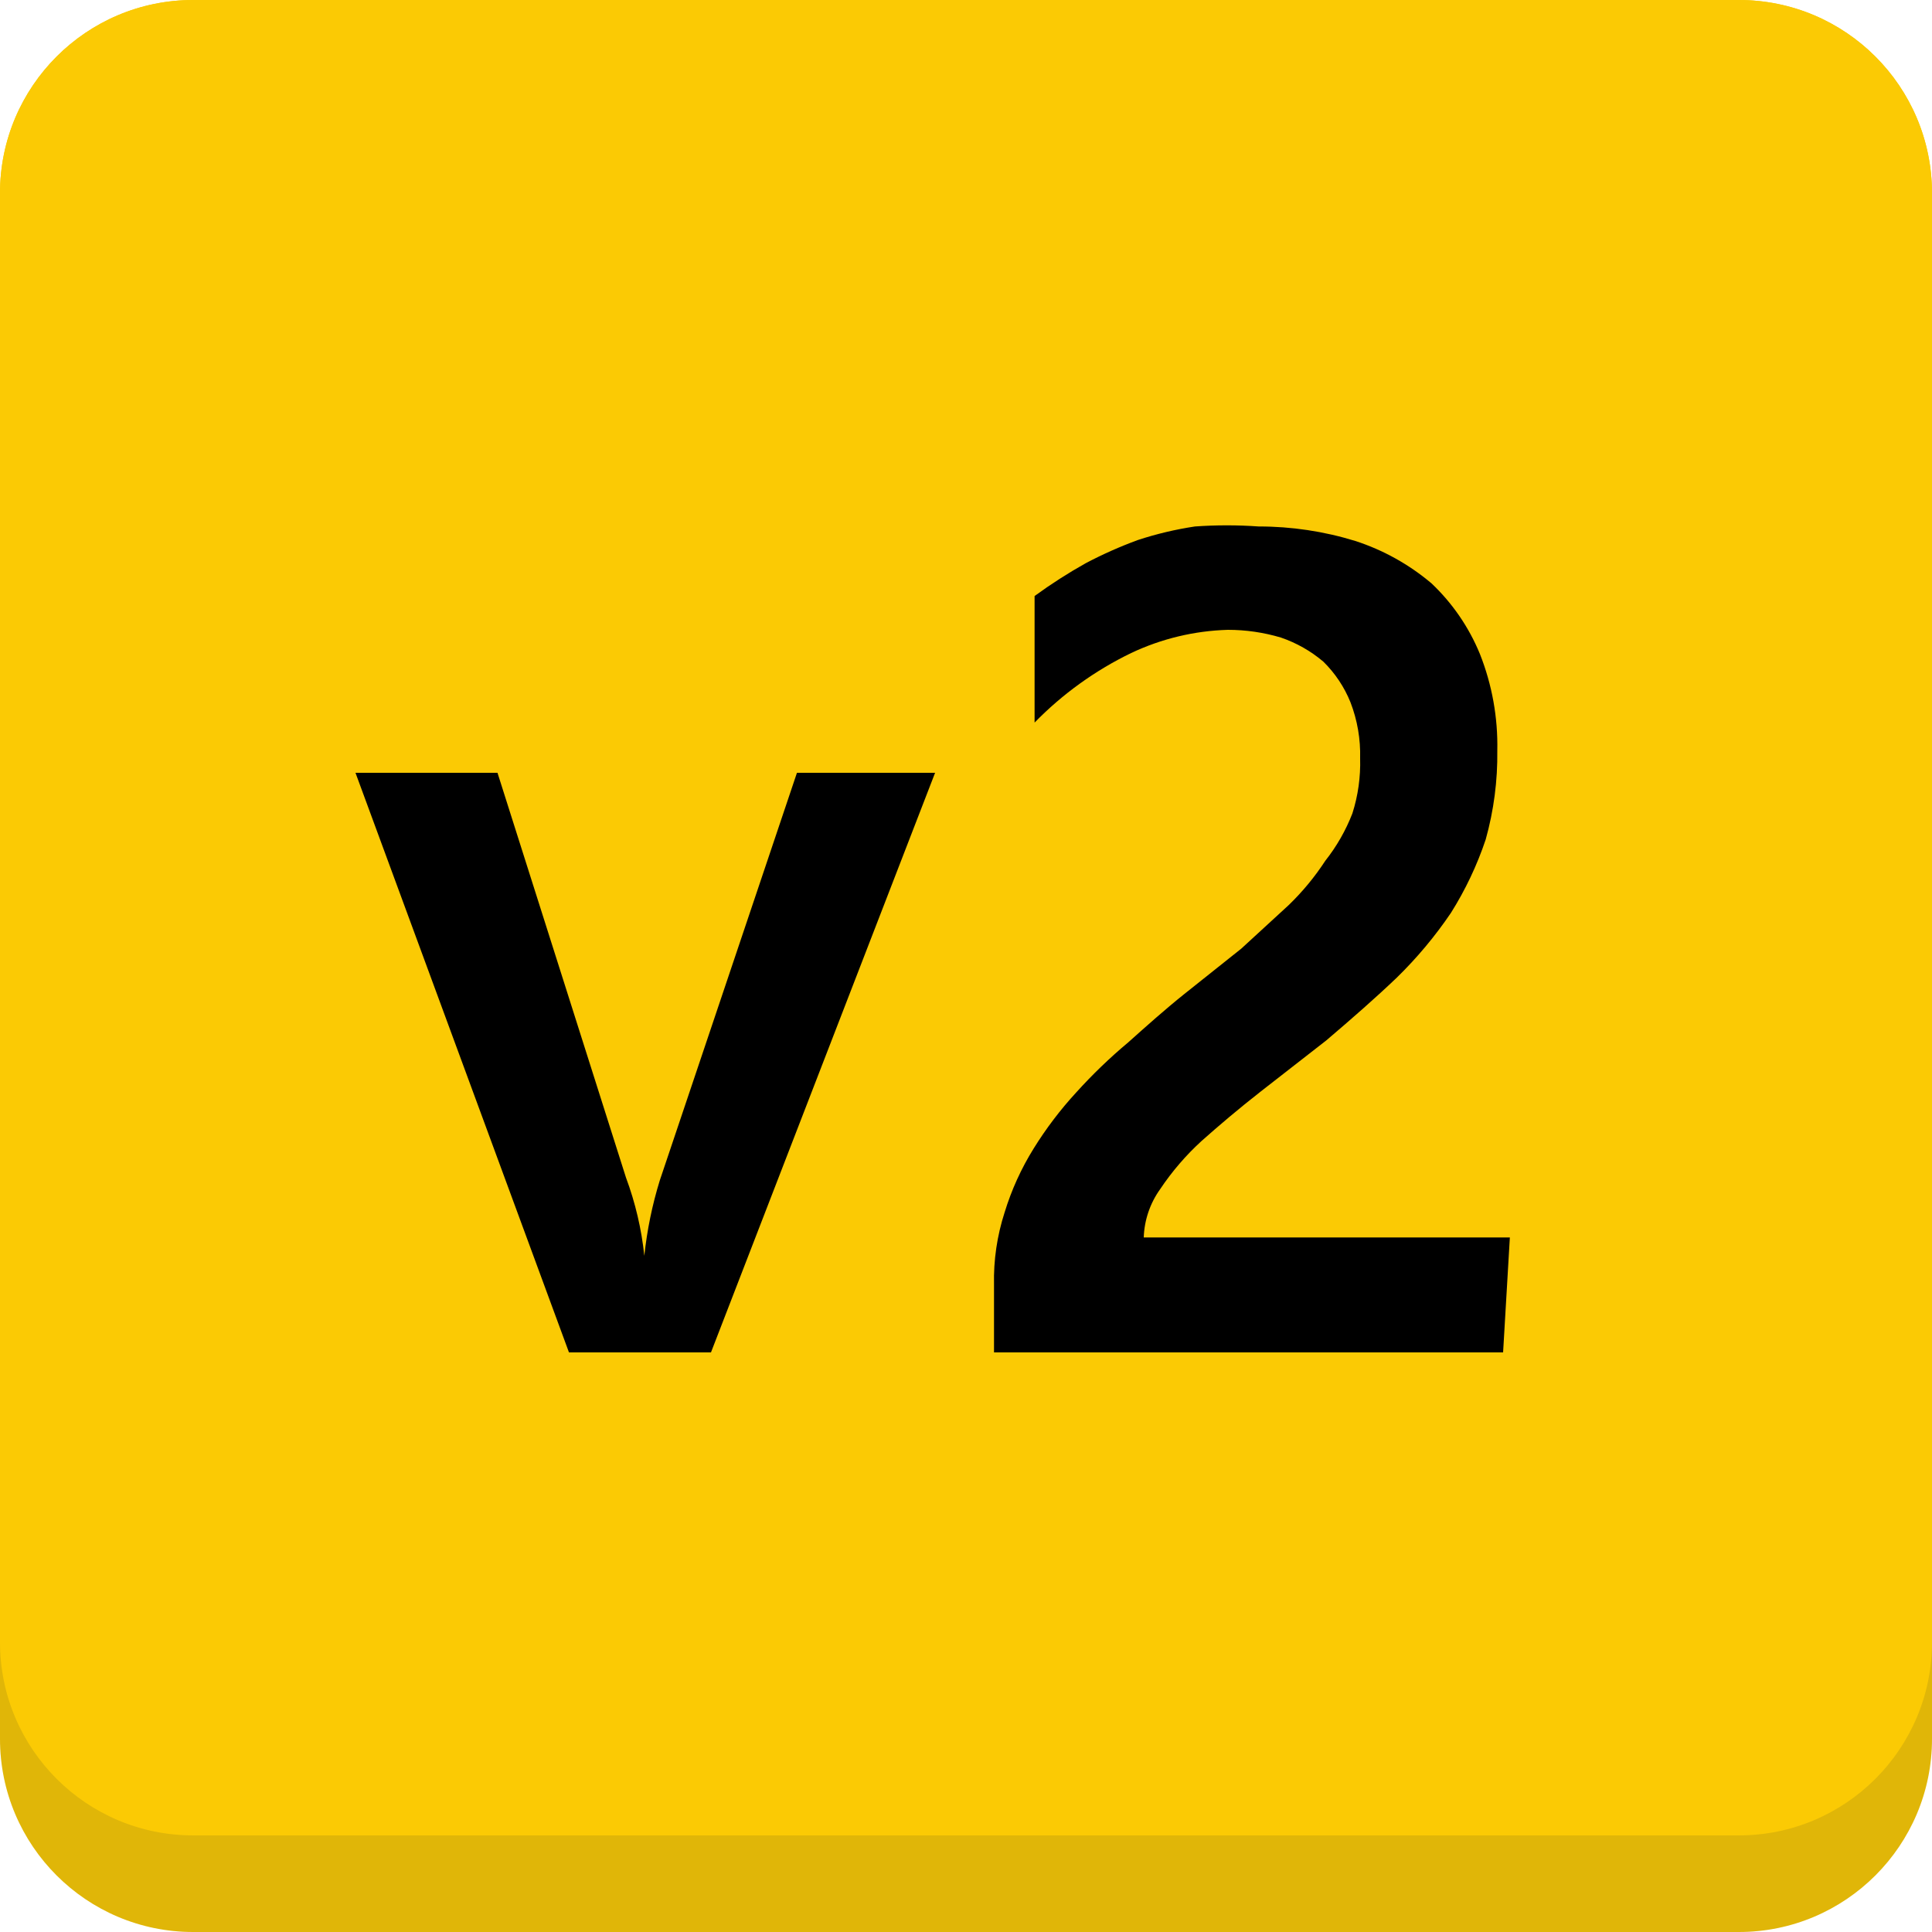
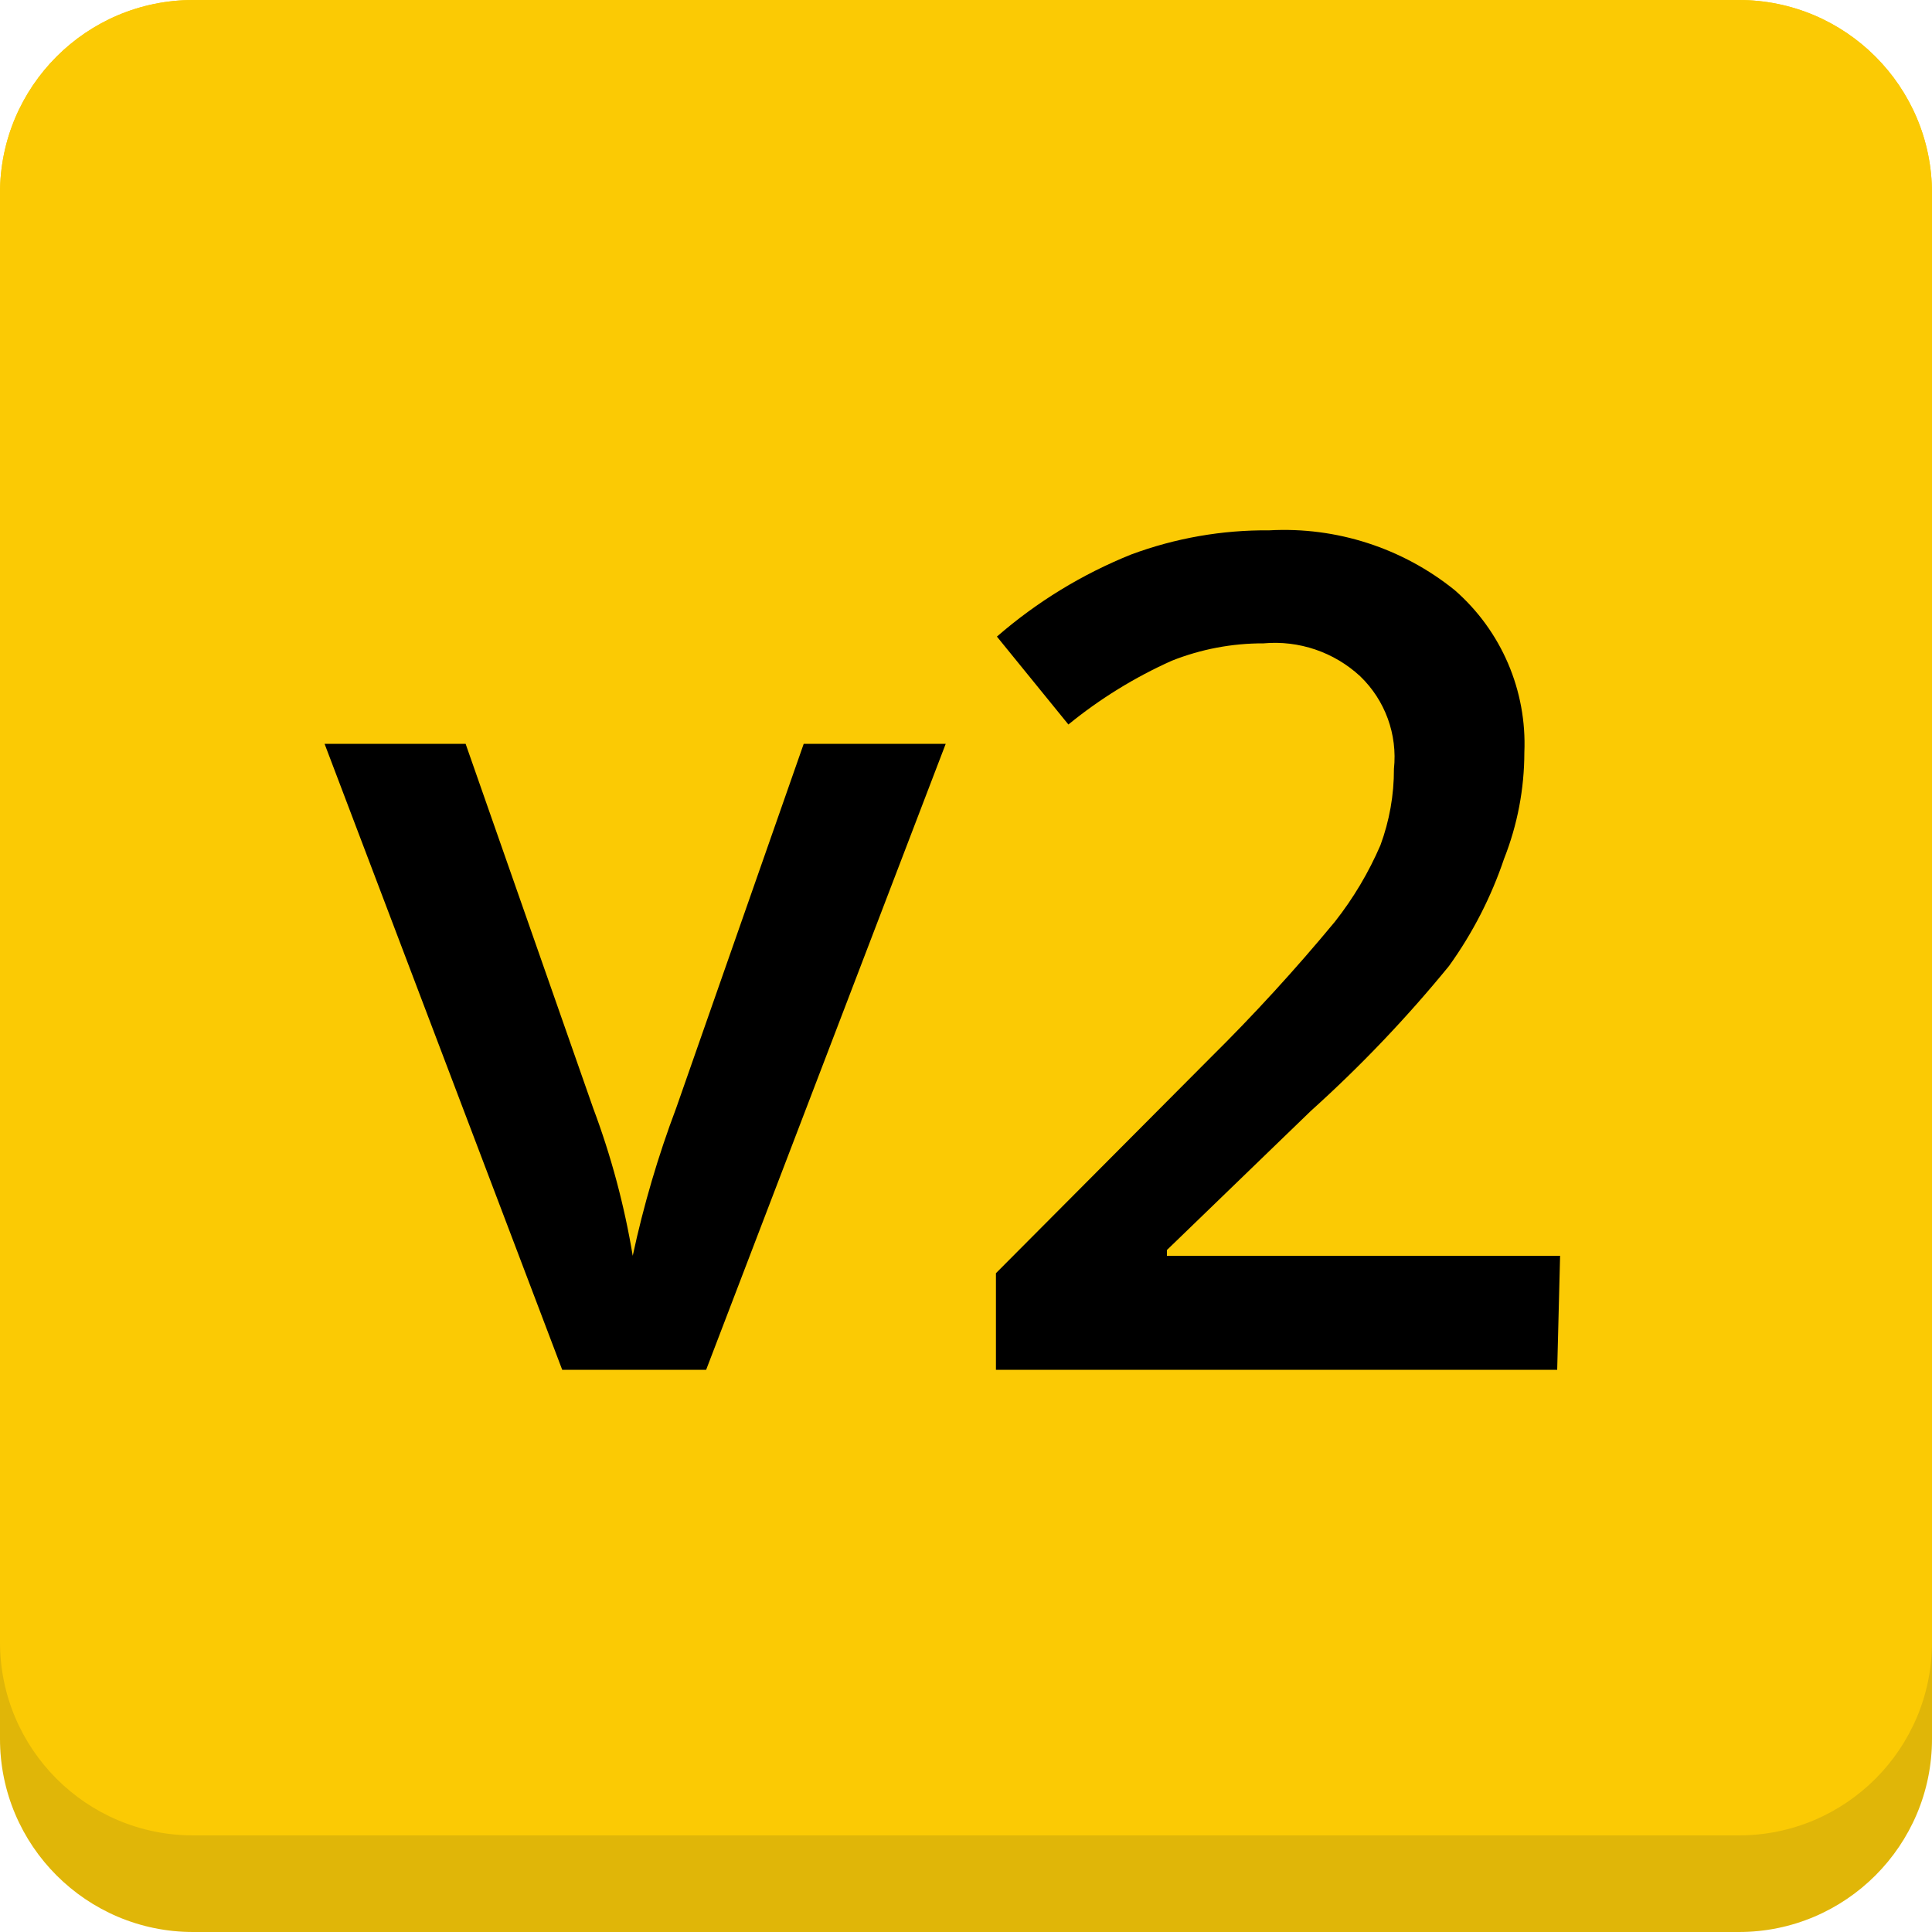
<svg xmlns="http://www.w3.org/2000/svg" id="Ebene_1" data-name="Ebene 1" width="20" height="20" viewBox="0 0 20 20">
  <rect width="20" height="20" rx="2" fill="#fbca04" />
  <path d="M0,17H20a0,0,0,0,1,0,0v1a2,2,0,0,1-2,2H2a2,2,0,0,1-2-2V17a0,0,0,0,1,0,0Z" fill="#1b1f23" opacity="0.12" />
  <rect width="20" height="19" rx="2" fill="#fbca04" />
-   <path d="M9.68,8,7.36,14H5.89L3.68,8H5.15l1.33,4.19a3.31,3.31,0,0,1,.19.81h0a4.12,4.12,0,0,1,.16-.78L8.25,8Z" />
-   <path d="M15.56,14H10.29V13.3a2.27,2.27,0,0,1,.11-.75,2.8,2.8,0,0,1,.3-.66,3.86,3.86,0,0,1,.44-.58,5.36,5.36,0,0,1,.54-.52c.19-.17.38-.34.58-.5l.59-.47.49-.45a2.65,2.65,0,0,0,.38-.46A1.89,1.89,0,0,0,14,8.42a1.71,1.71,0,0,0,.08-.57,1.5,1.5,0,0,0-.1-.58,1.24,1.24,0,0,0-.28-.42,1.36,1.36,0,0,0-.44-.25,1.92,1.92,0,0,0-.55-.08,2.51,2.51,0,0,0-1,.24,3.57,3.57,0,0,0-1,.72V6.17a5.24,5.24,0,0,1,.53-.34,4.41,4.41,0,0,1,.54-.24,3.63,3.63,0,0,1,.59-.14,4.65,4.65,0,0,1,.66,0,3.39,3.39,0,0,1,1,.15,2.34,2.34,0,0,1,.79.44,2.11,2.11,0,0,1,.5.73,2.57,2.57,0,0,1,.18,1,3.26,3.26,0,0,1-.12.92,3.53,3.53,0,0,1-.36.76,4.33,4.33,0,0,1-.56.67c-.22.21-.46.42-.73.65l-.68.53c-.23.18-.43.35-.61.51a2.73,2.73,0,0,0-.43.5.91.91,0,0,0-.17.5v0h3.79Z" />
+   <path d="M5.82,14.18,3.36,7.7H4.82l1.32,3.77A8.14,8.14,0,0,1,6.55,13h0A10.7,10.7,0,0,1,7,11.47L8.32,7.7H9.79L7.31,14.18Z" />
+   <path d="M16.12,14.18H10.31v-1l2.21-2.22a19.16,19.16,0,0,0,1.3-1.42,3.56,3.56,0,0,0,.47-.79,2.26,2.26,0,0,0,.14-.79A1.16,1.16,0,0,0,14.08,7a1.3,1.3,0,0,0-1-.34,2.55,2.55,0,0,0-.95.18,4.79,4.79,0,0,0-1.07.66l-.74-.91a4.91,4.91,0,0,1,1.39-.85,4,4,0,0,1,1.43-.25,2.81,2.81,0,0,1,1.92.62,2.11,2.11,0,0,1,.72,1.68,3,3,0,0,1-.21,1.1A4.2,4.2,0,0,1,15,10a13.56,13.56,0,0,1-1.43,1.5l-1.49,1.44V13h4.07Z" />
</svg>
